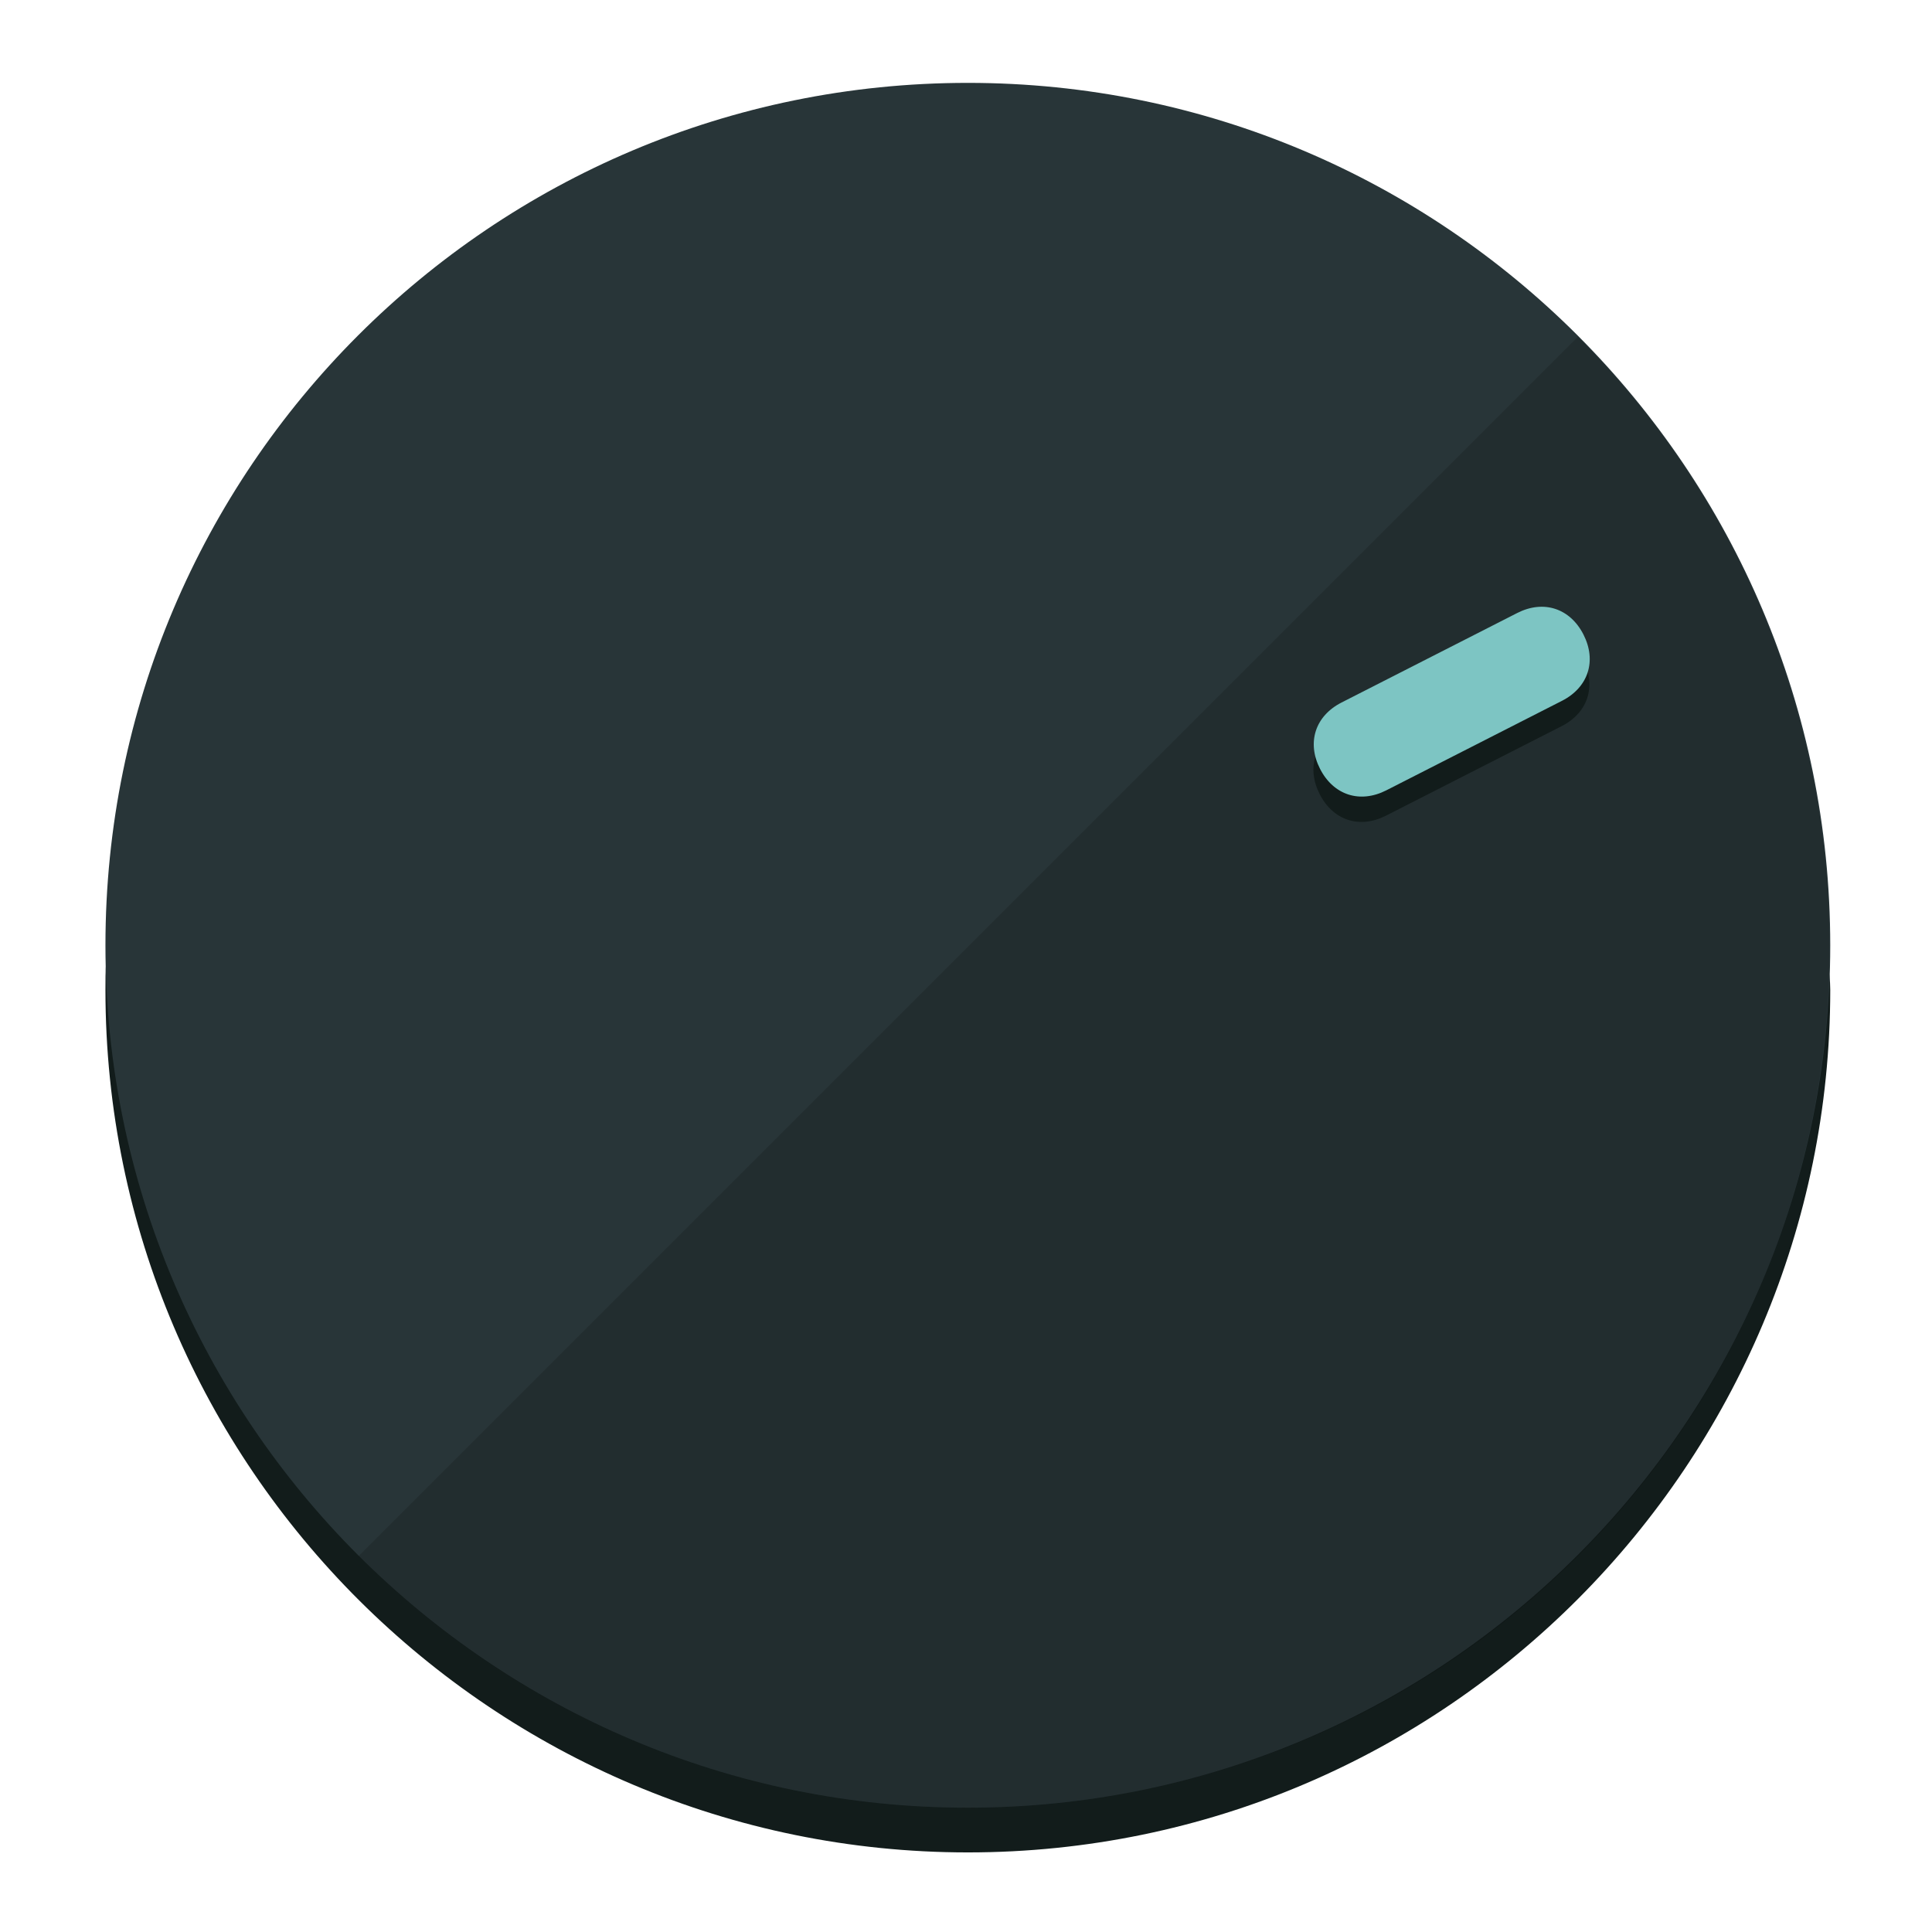
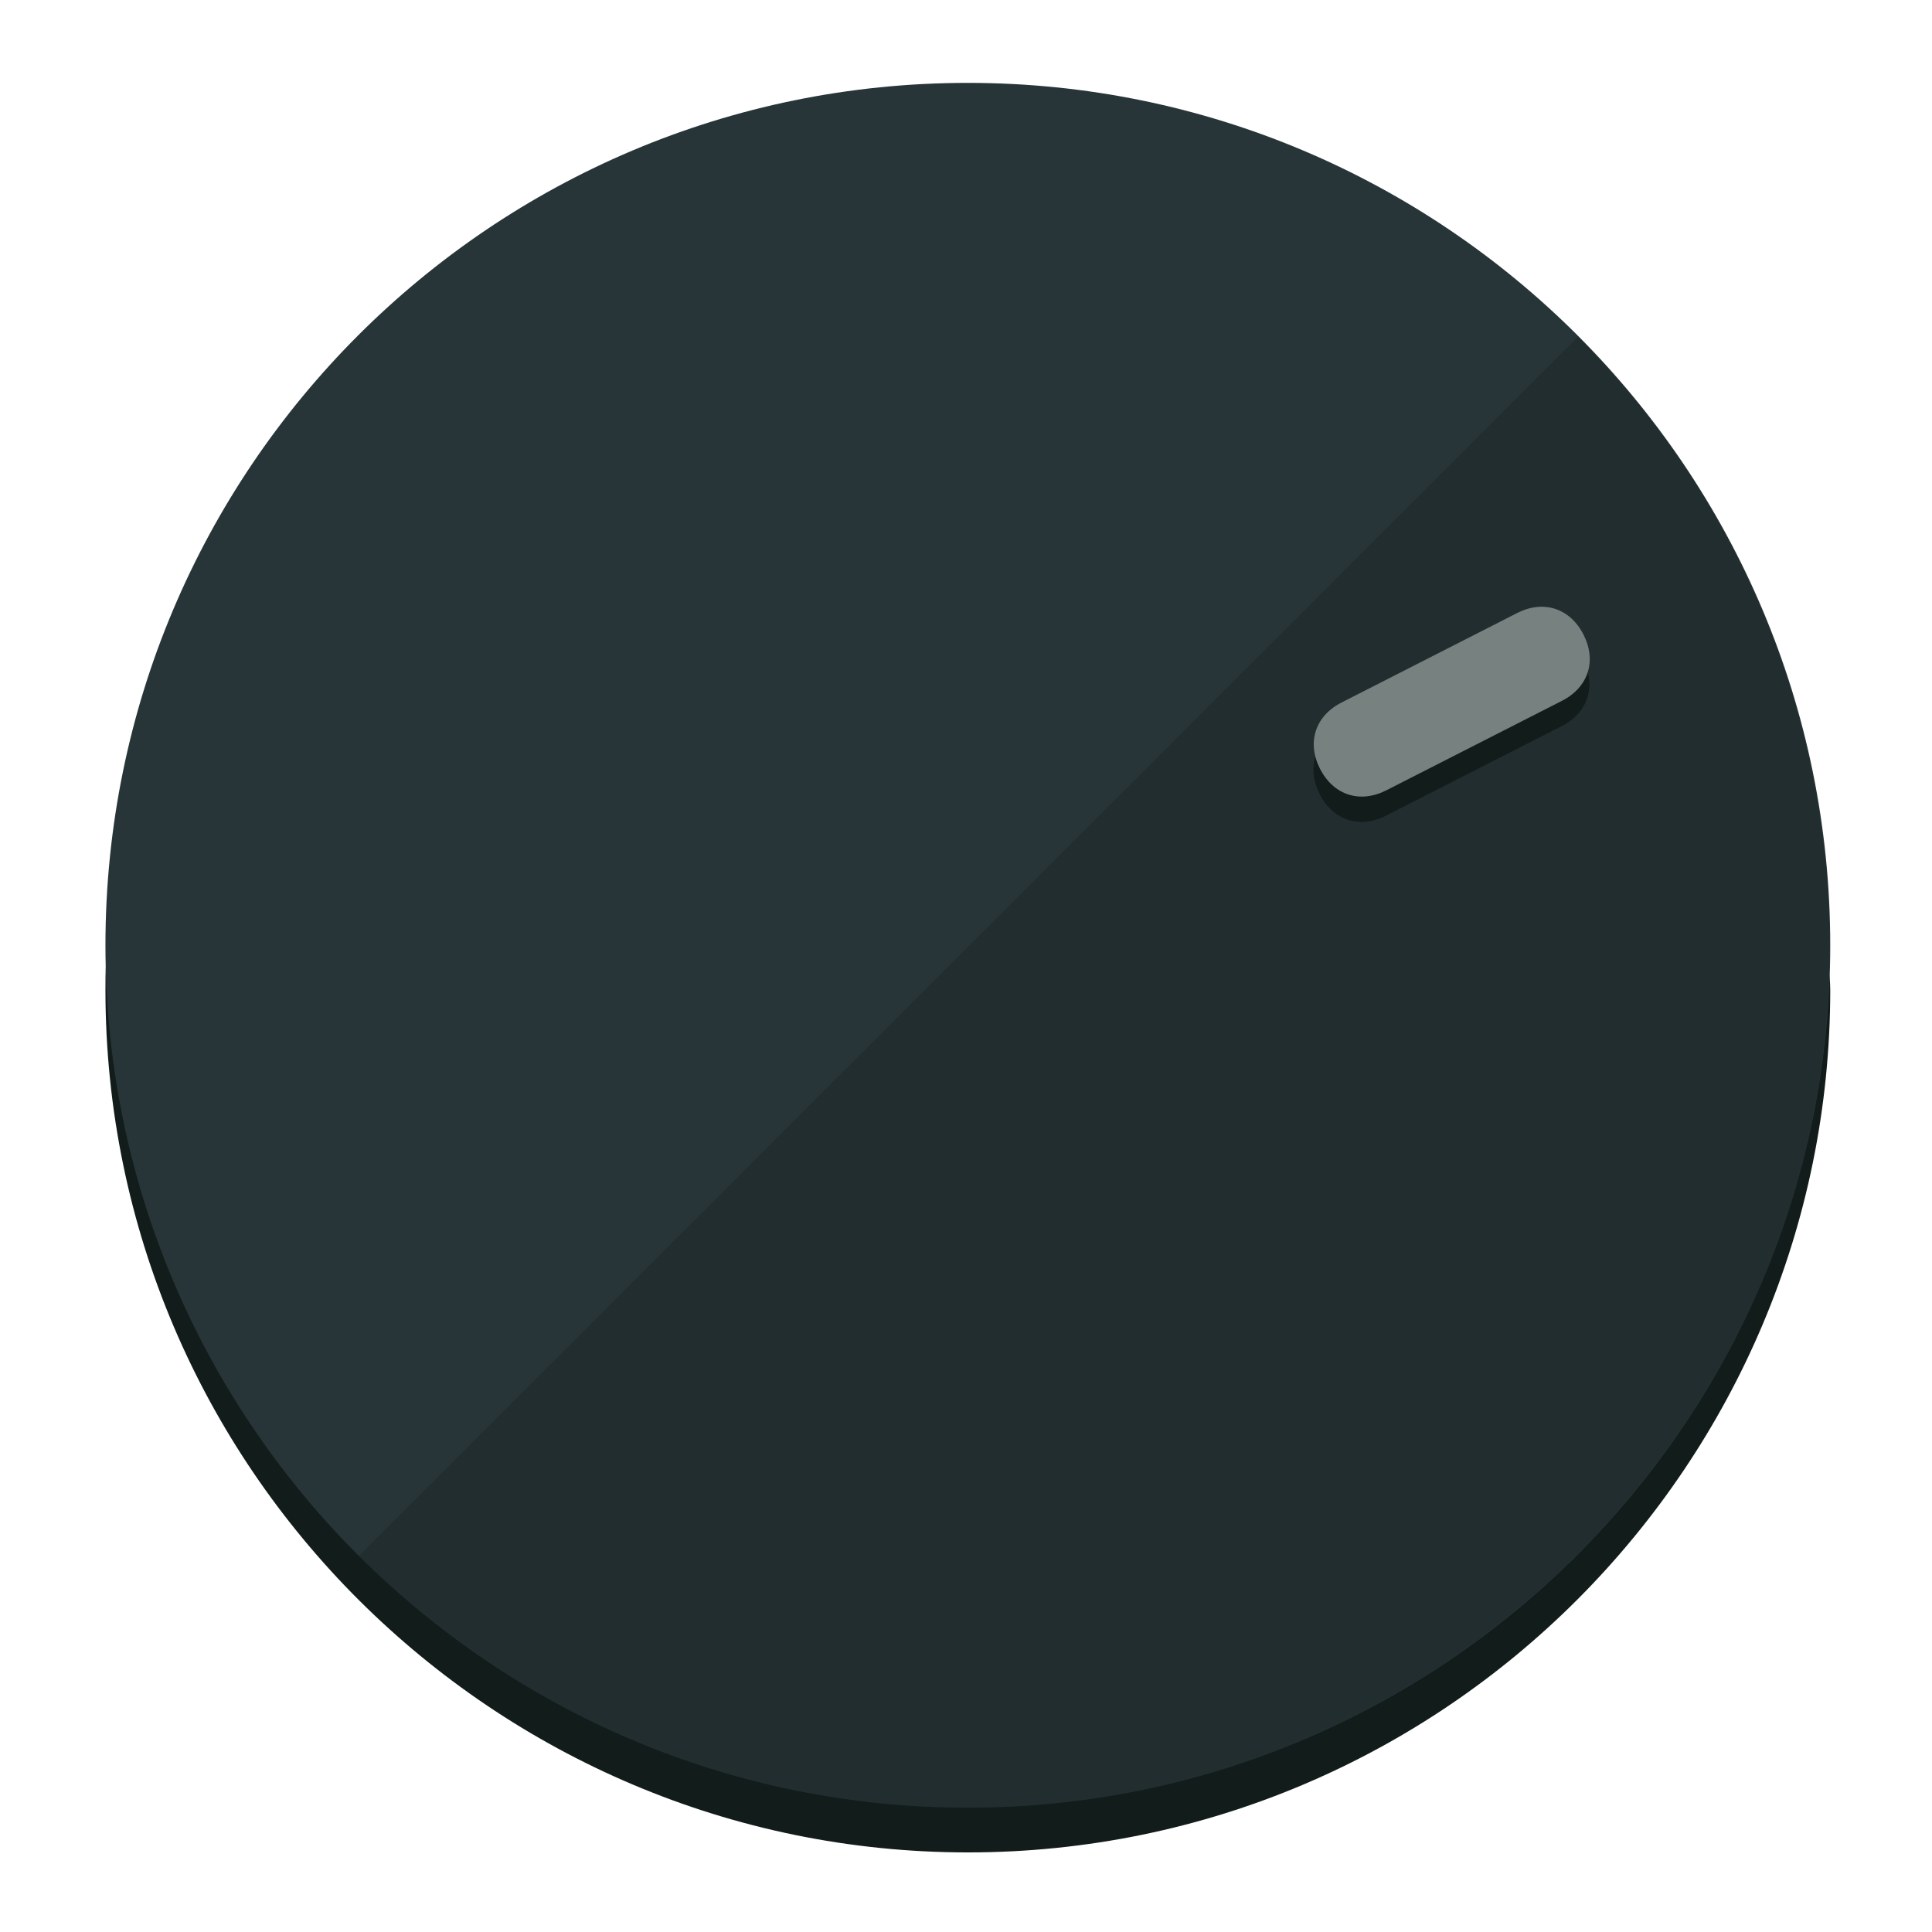
<svg xmlns="http://www.w3.org/2000/svg" height="120px" width="120px" version="1.1" id="Layer_1" viewBox="0 0 496.8 496.8" xml:space="preserve">
  <defs id="defs23" />
  <g id="g3158">
    <path style="display:inline;fill:#121c1b;fill-opacity:1;stroke-width:1.584" d="m 248.875,445.92 c 116.582,0 212.89,-91.238 220.493,-205.286 0,5.069 1.267,8.87 1.267,13.939 0,121.651 -98.842,221.76 -221.76,221.76 -121.651,0 -221.76,-98.842 -221.76,-221.76 0,-5.069 0,-8.87 1.267,-13.939 7.603,114.048 103.91,205.286 220.493,205.286 z" id="path8" />
    <circle style="display:inline;fill:#283538;fill-opacity:1;stroke-width:1.584" cx="248.875" cy="243.071" r="221.76" id="circle12" />
    <path style="display:inline;fill:#000000;fill-opacity:0.154;stroke-width:1.587" d="m 405.744,86.606 c 86.308,86.308 86.308,227.193 0,313.5 -86.308,86.308 -227.193,86.308 -313.5,0" id="path14" />
  </g>
  <g id="g3198">
    <circle style="display:none;fill:#000000;fill-opacity:0;stroke-width:1.584" cx="329.835" cy="-110.802" r="221.76" id="circle12-3" transform="rotate(63)" />
    <path style="display:inline;fill:#121c1b;fill-opacity:1;stroke-width:1.584" d="m 356.39,209.744 c -6.774,3.452 -13.592,1.237 -17.044,-5.538 v 0 c -3.452,-6.774 -1.237,-13.592 5.538,-17.044 l 45.163,-23.012 c 6.775,-3.452 13.592,-1.237 17.044,5.538 v 0 c 3.452,6.774 1.237,13.592 -5.538,17.044 z" id="path3789" />
-     <path style="display:inline;fill:#7DC5C3;stroke-width:1.584" d="m 356.478,203.228 c -6.774,3.452 -13.592,1.237 -17.044,-5.538 v 0 c -3.452,-6.774 -1.237,-13.592 5.538,-17.044 l 45.163,-23.012 c 6.774,-3.452 13.592,-1.237 17.044,5.538 v 0 c 3.452,6.775 1.237,13.592 -5.538,17.044 z" id="path915" />
+     <path style="display:inline;fill:#77817F;stroke-width:1.584" d="m 356.478,203.228 c -6.774,3.452 -13.592,1.237 -17.044,-5.538 v 0 c -3.452,-6.774 -1.237,-13.592 5.538,-17.044 l 45.163,-23.012 c 6.774,-3.452 13.592,-1.237 17.044,5.538 v 0 c 3.452,6.775 1.237,13.592 -5.538,17.044 z" id="path915" />
  </g>
</svg>
